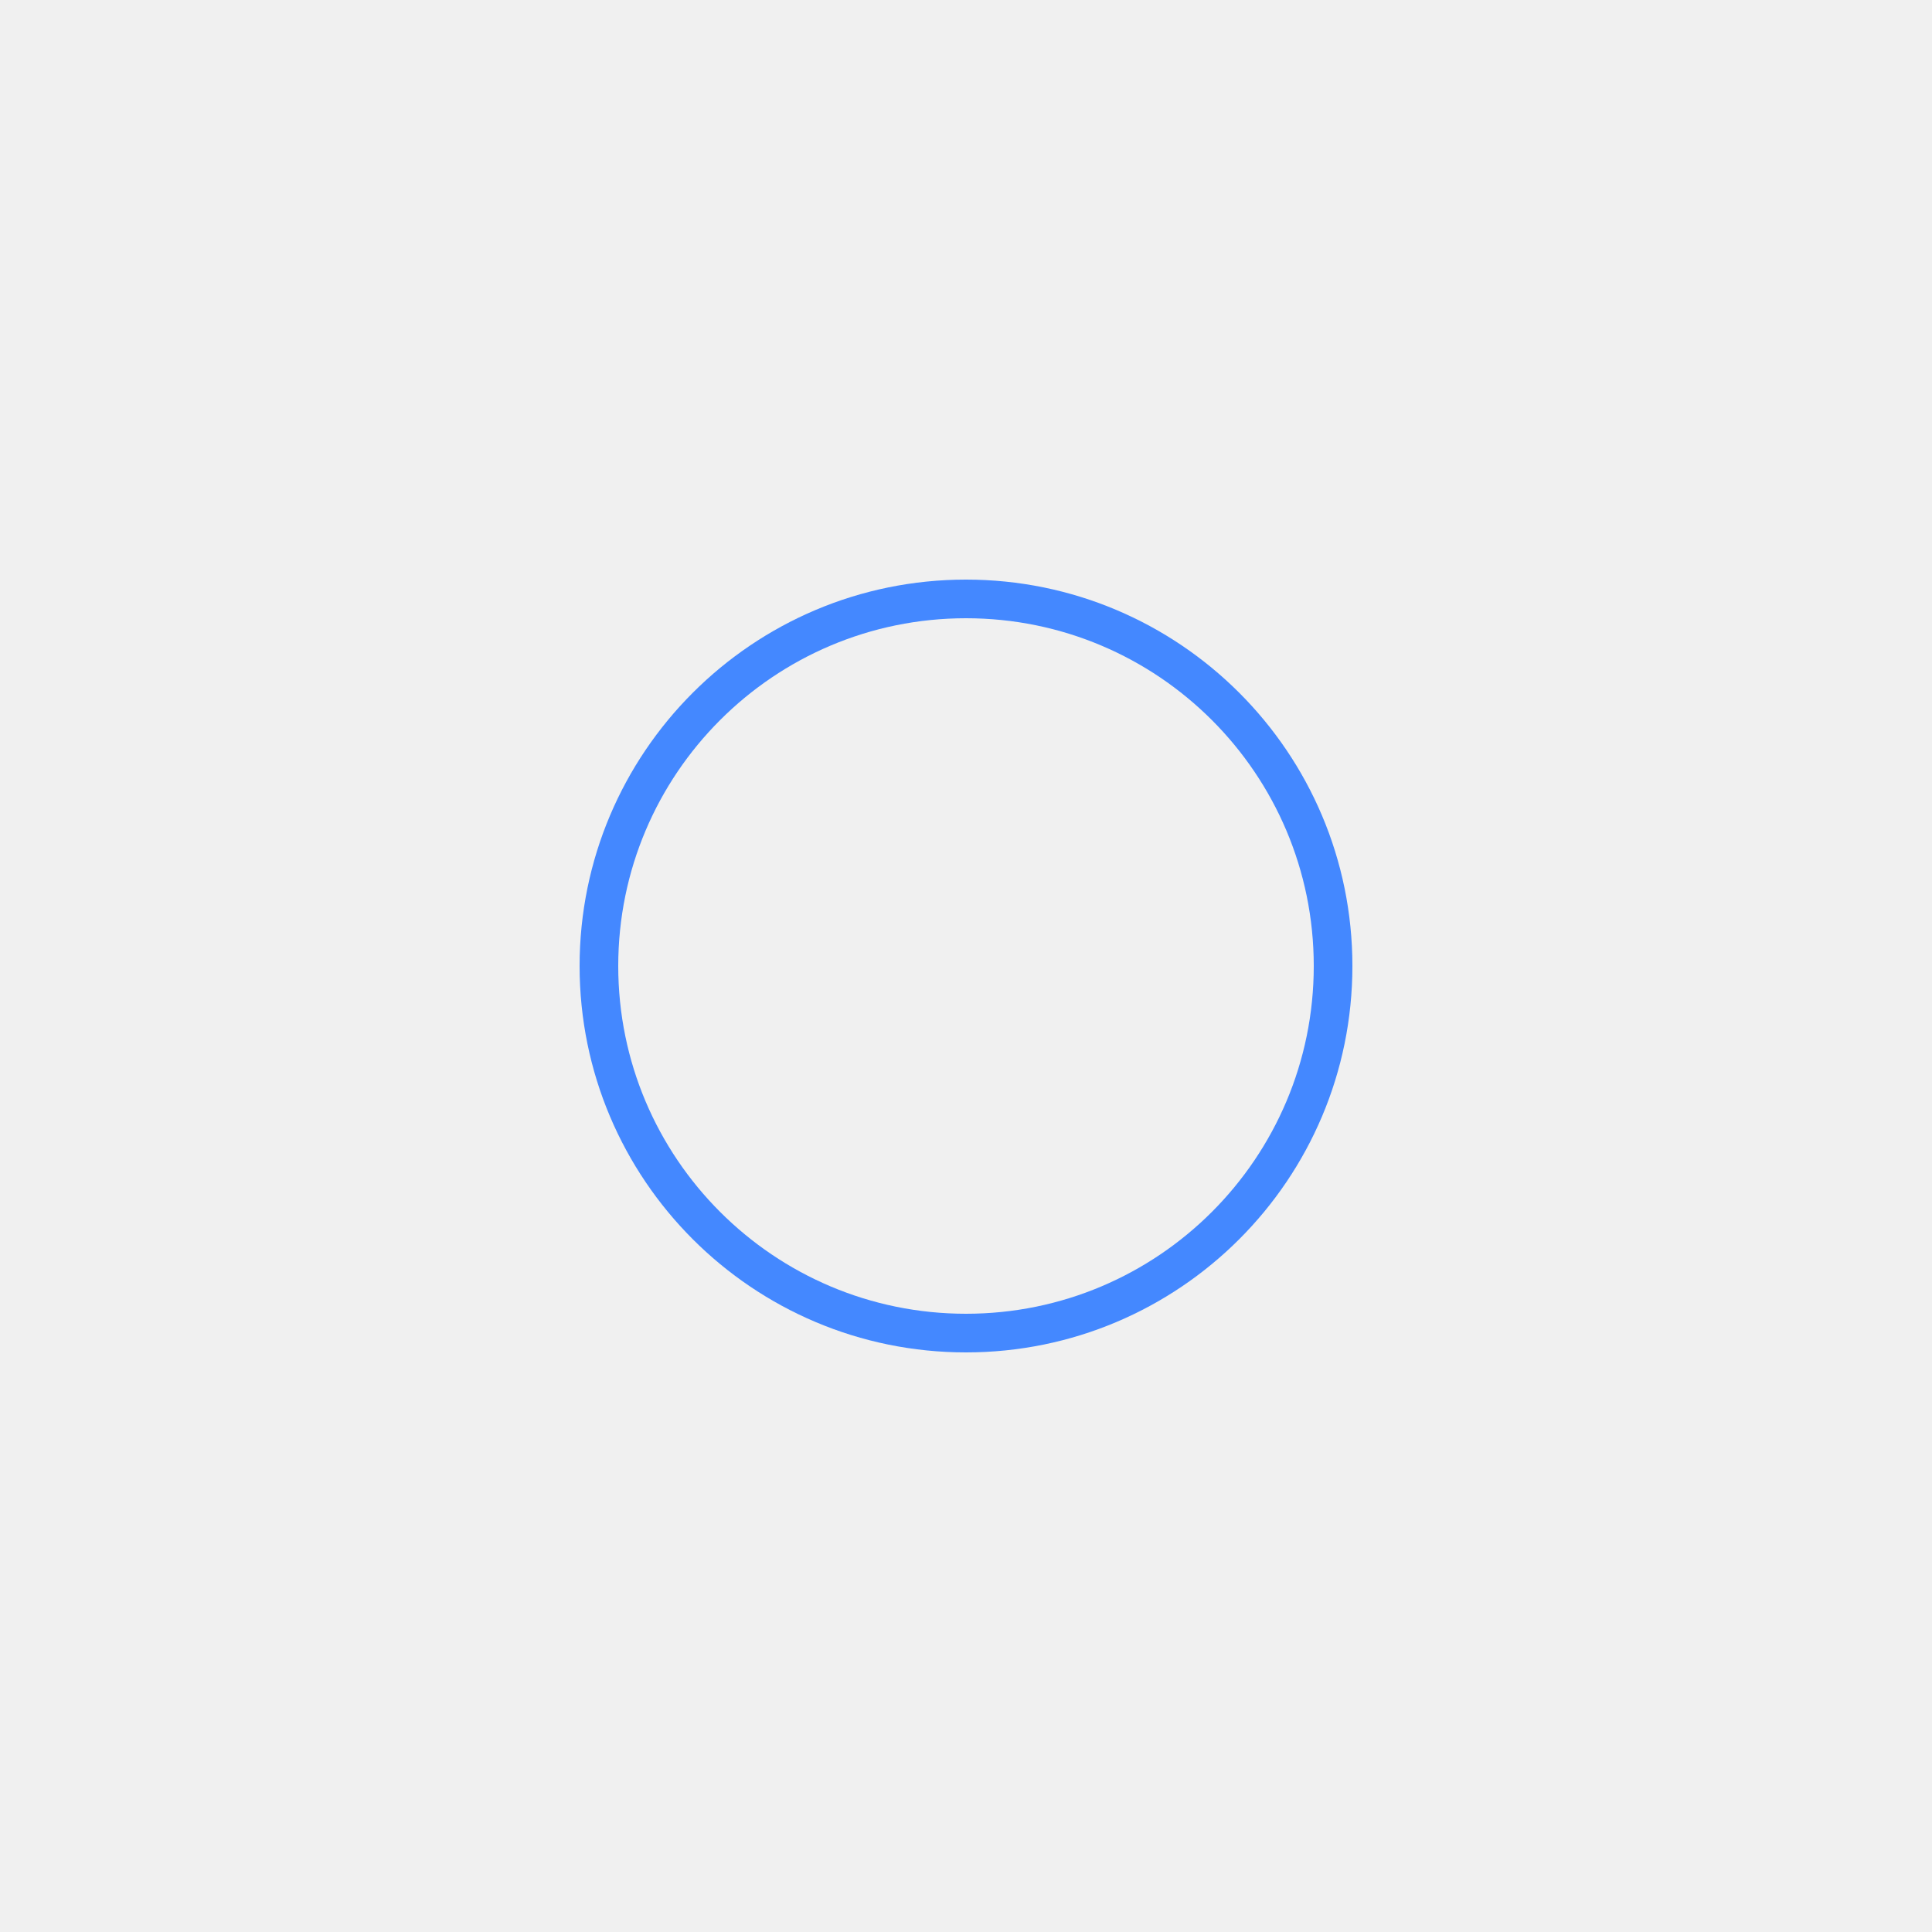
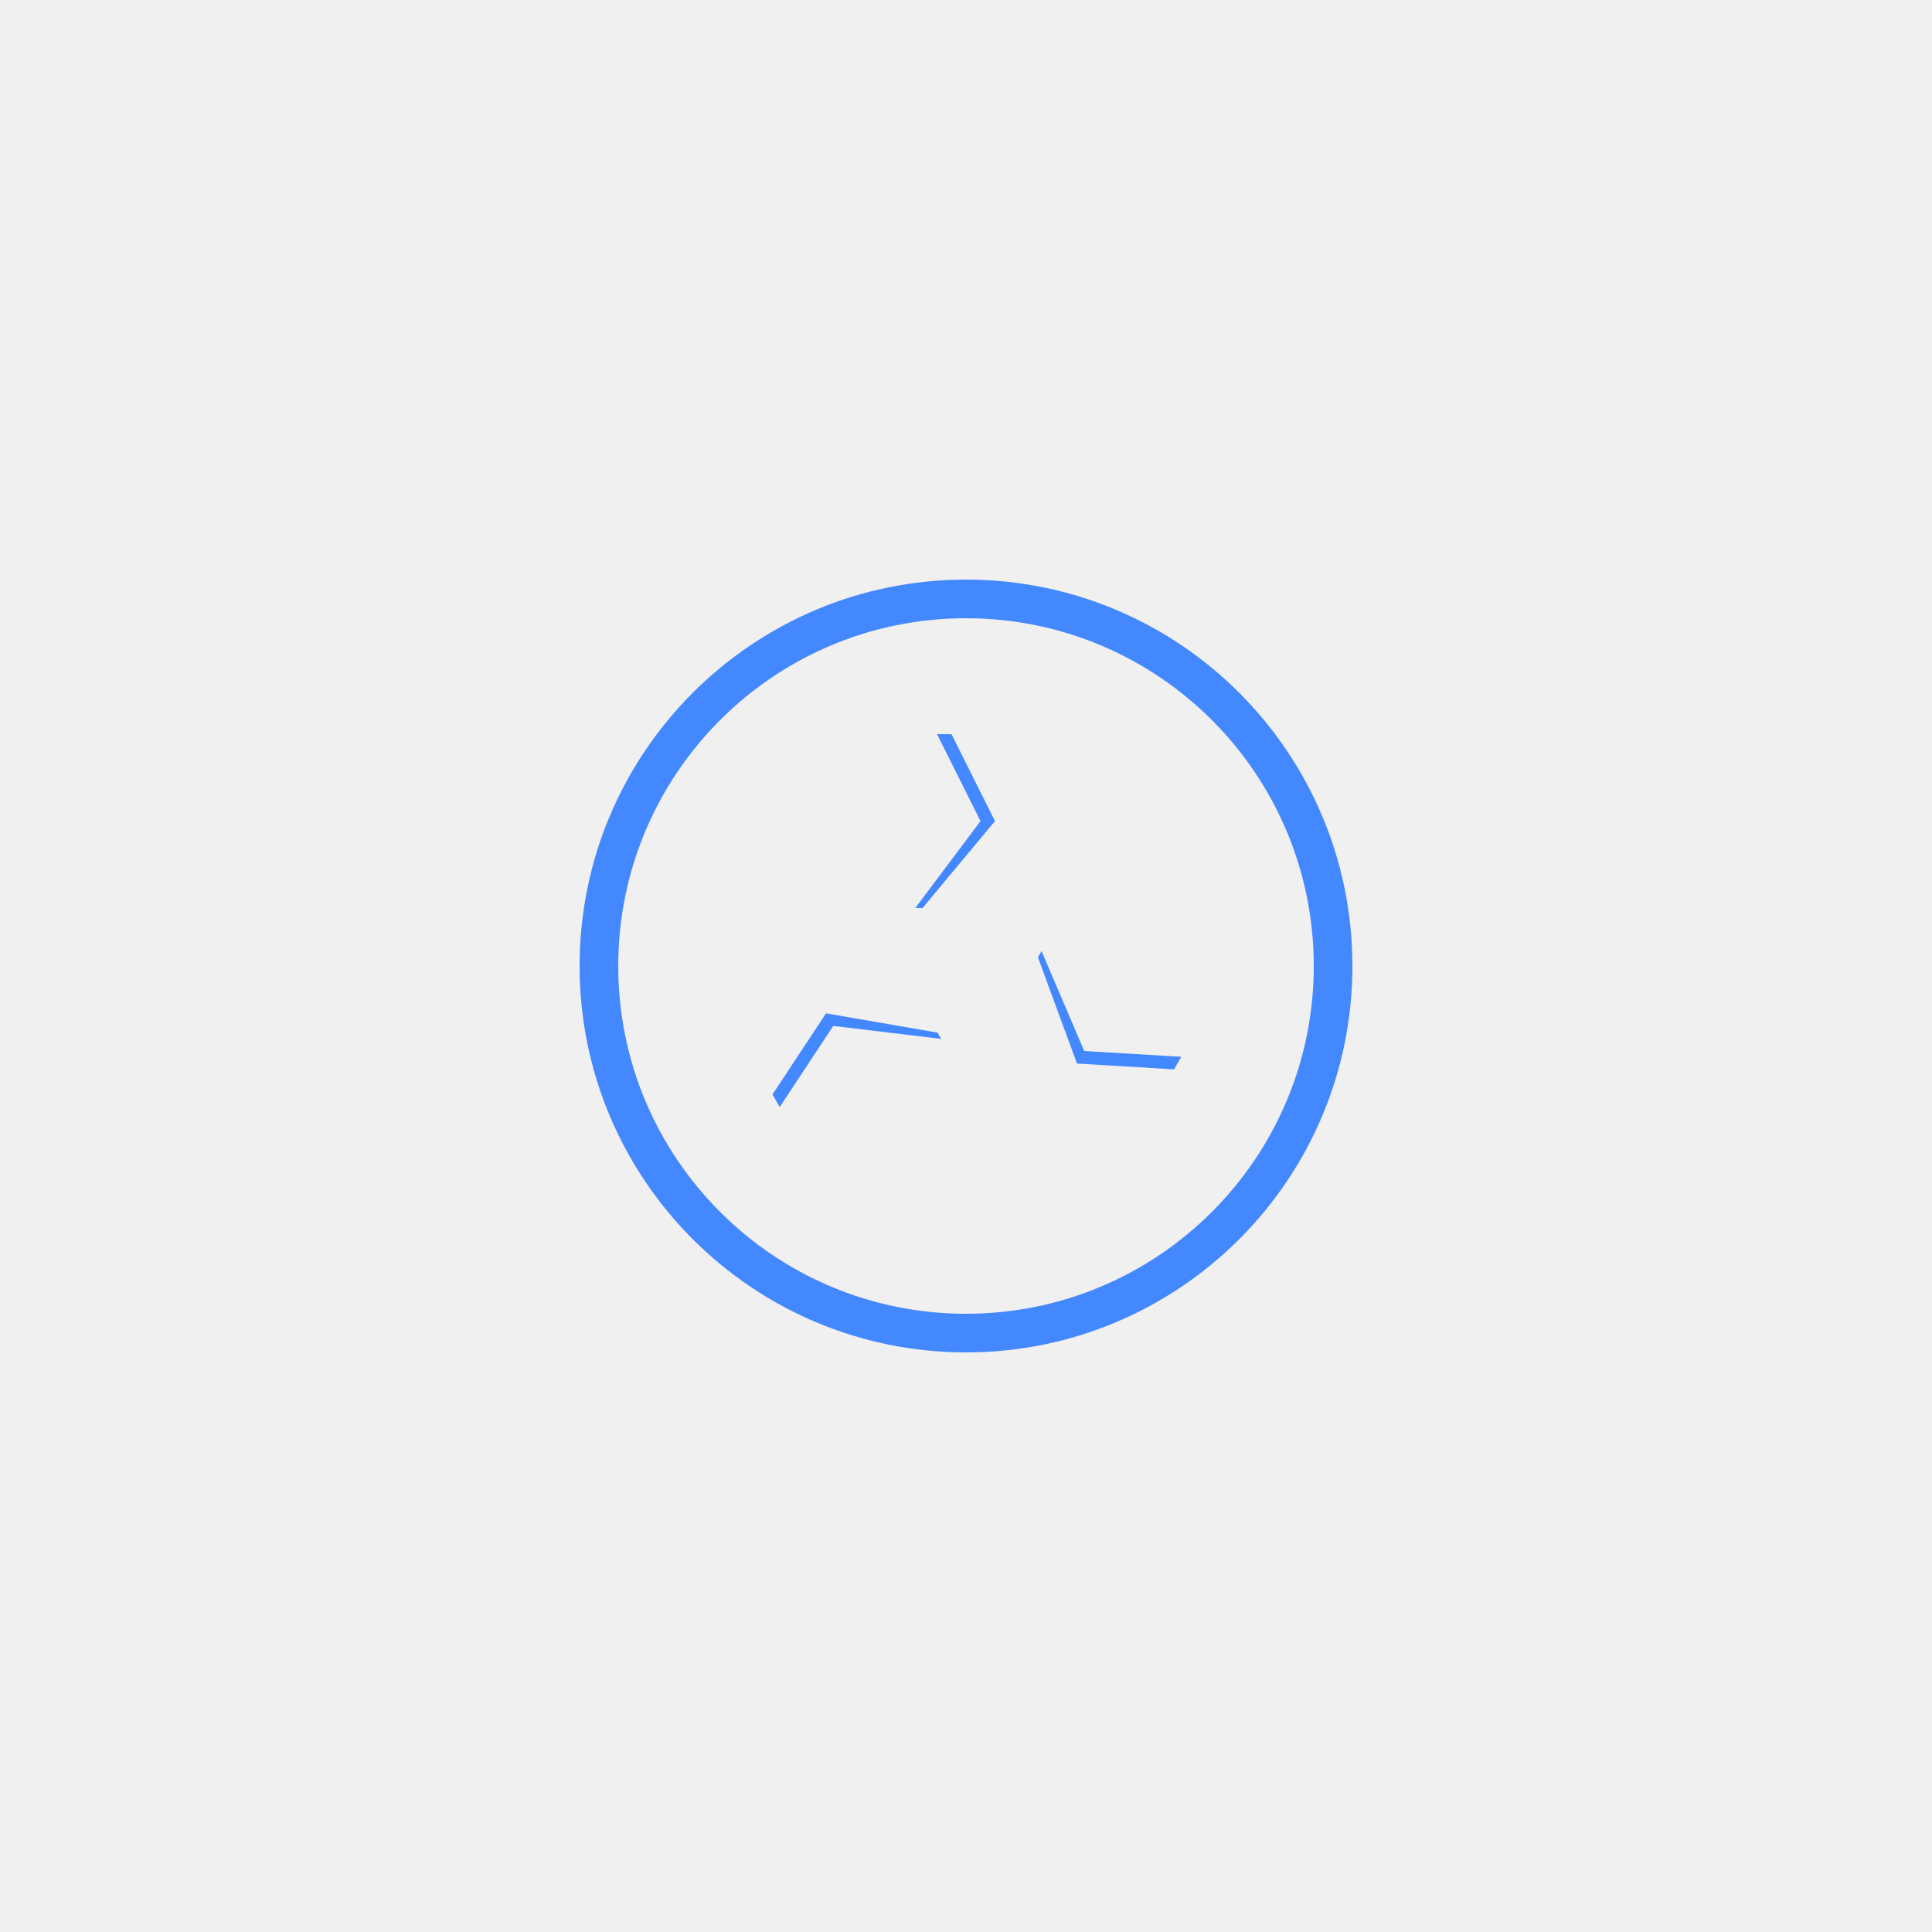
<svg xmlns="http://www.w3.org/2000/svg" viewBox="0 0 500 500">
-   <symbol viewBox="0 0  " id="psChevron">
+   <symbol viewBox="0 0 100 100" id="psChevron">
    <polygon points="40,20 45,20 60,50 35,80 32.5,80 55,50" />
  </symbol>
  <mask id="psChevronMask">
    <rect x="150" y="150" height="200" width="200" fill="white" />
    <circle cx="250" cy="250" r="90" fill="black" />
    <use href="#psChevron" fill="white" height="75" y="35%" x="0" transform="rotate(0, 250, 250)" />
    <use href="#psChevron" fill="white" height="75" y="35%" x="0" transform="rotate(120, 250, 250)" />
    <use href="#psChevron" fill="white" height="75" y="35%" x="0" transform="rotate(240, 250, 250)" />
  </mask>
  <circle fill="#4488ff" cx="250" cy="250" r="100" mask="url(#psChevronMask)" />
</svg>
